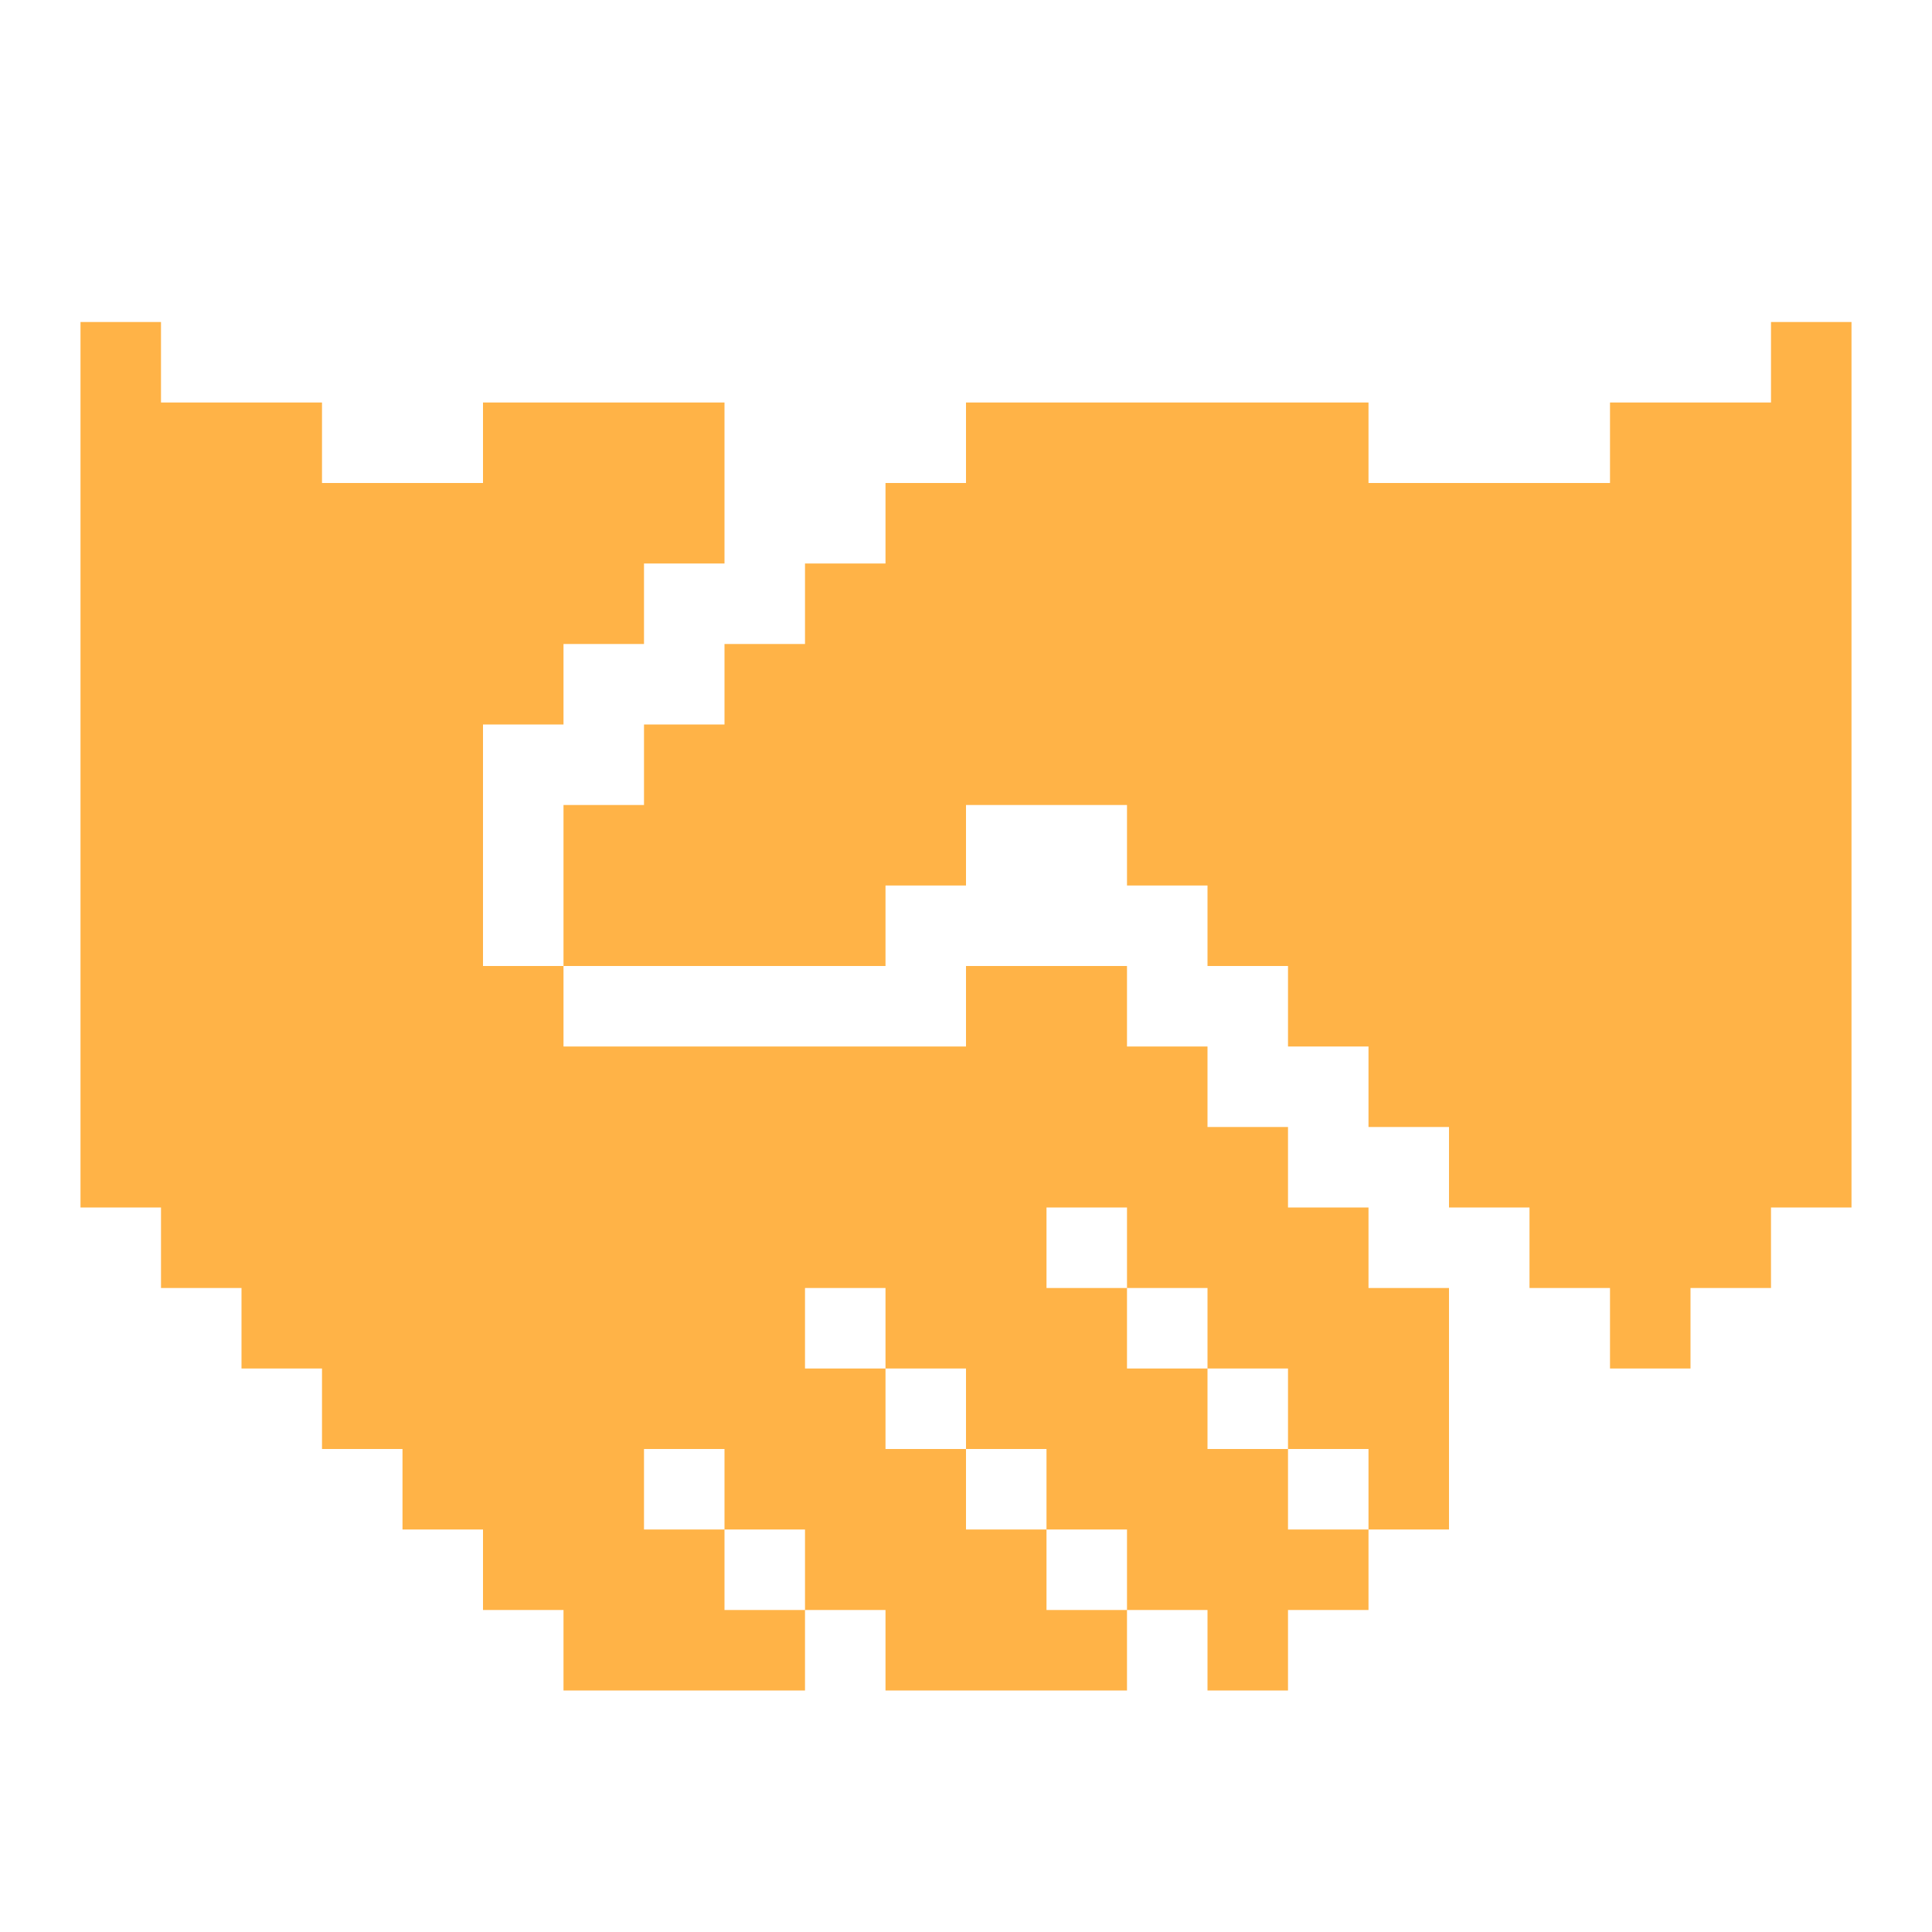
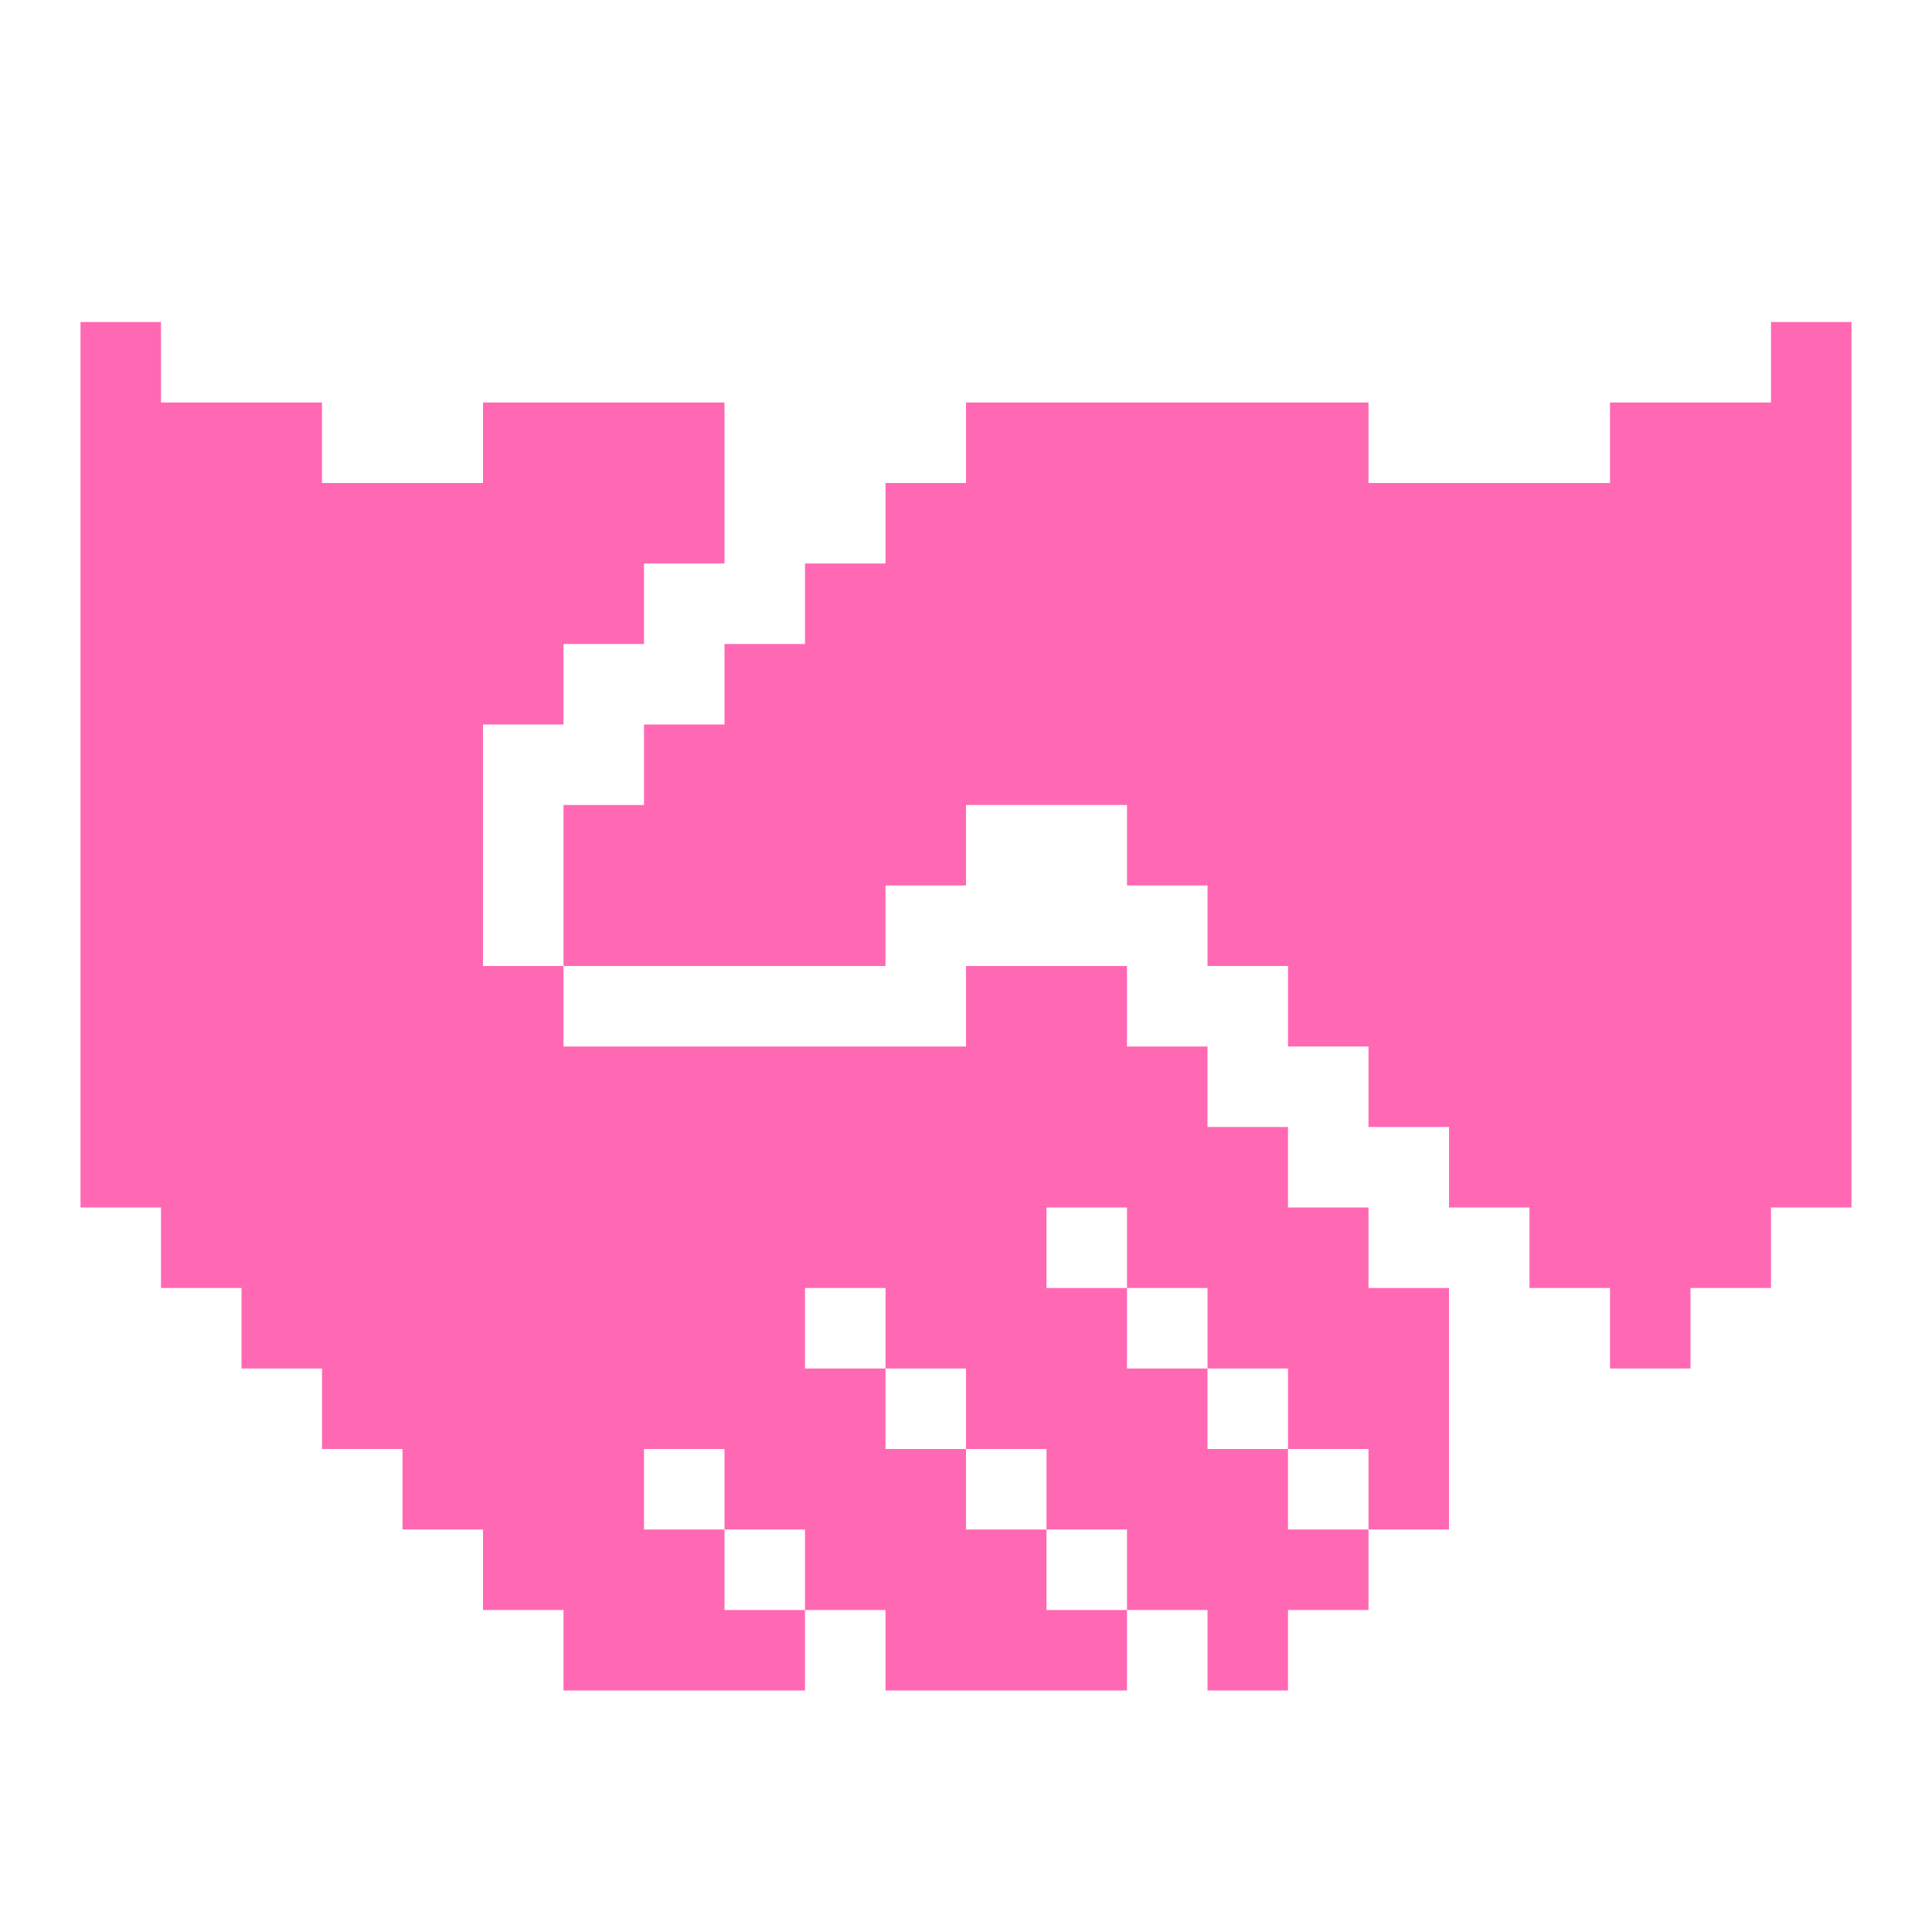
<svg xmlns="http://www.w3.org/2000/svg" width="100%" height="100%" viewBox="0 0 24 24" version="1.1" xml:space="preserve" style="fill-rule:evenodd;clip-rule:evenodd;stroke-linejoin:round;stroke-miterlimit:2;">
-   <path d="M6,12L7,12L7,13L12,13L12,12L14,12L14,13L15,13L15,14L16,14L16,15L17,15L17,16L18,16L18,19L17,19L17,18L16,18L16,17L15,17L15,16L14,16L14,15L13,15L13,16L14,16L14,17L15,17L15,18L16,18L16,19L17,19L17,20L16,20L16,21L15,21L15,20L14,20L14,19L13,19L13,18L12,18L12,17L11,17L11,16L10,16L10,17L11,17L11,18L12,18L12,19L13,19L13,20L14,20L14,21L11,21L11,20L10,20L10,19L9,19L9,18L8,18L8,19L9,19L9,20L10,20L10,21L7,21L7,20L6,20L6,19L5,19L5,18L4,18L4,17L3,17L3,16L2,16L2,15L1,15L1,4L2,4L2,5L4,5L4,6L6,6L6,5L9,5L9,7L8,7L8,8L7,8L7,9L6,9L6,12Z" style="fill:rgb(255,179,71);fill-rule:nonzero;" />
-   <path d="M23,4L23,15L22,15L22,16L21,16L21,17L20,17L20,16L19,16L19,15L18,15L18,14L17,14L17,13L16,13L16,12L15,12L15,11L14,11L14,10L12,10L12,11L11,11L11,12L7,12L7,10L8,10L8,9L9,9L9,8L10,8L10,7L11,7L11,6L12,6L12,5L17,5L17,6L20,6L20,5L22,5L22,4L23,4Z" style="fill:rgb(255,179,71);fill-rule:nonzero;" />
+   <path d="M6,12L7,12L7,13L12,13L12,12L14,12L14,13L15,13L15,14L16,14L16,15L17,15L17,16L18,16L18,19L17,19L17,18L16,18L16,17L15,17L15,16L14,16L14,15L13,15L13,16L14,16L14,17L15,17L15,18L16,18L16,19L17,19L17,20L16,20L16,21L15,21L15,20L14,20L14,19L13,19L13,18L12,18L12,17L11,17L11,16L10,16L10,17L11,17L11,18L12,18L12,19L13,19L13,20L14,20L14,21L11,21L11,20L10,20L10,19L9,19L9,18L8,18L8,19L9,19L9,20L10,20L10,21L7,21L7,20L6,20L6,19L5,19L5,18L4,18L4,17L3,17L3,16L2,16L2,15L1,15L1,4L2,4L2,5L4,5L4,6L6,6L6,5L9,5L9,7L8,7L8,8L7,8L7,9L6,9L6,12Z" style="fill:rgb(255,105,180);fill-rule:nonzero;" />
+   <path d="M23,4L23,15L22,15L22,16L21,16L21,17L20,17L20,16L19,16L19,15L18,15L18,14L17,14L17,13L16,13L16,12L15,12L15,11L14,11L14,10L12,10L12,11L11,11L11,12L7,12L7,10L8,10L8,9L9,9L9,8L10,8L10,7L11,7L11,6L12,6L12,5L17,5L17,6L20,6L20,5L22,5L22,4L23,4Z" style="fill:rgb(255,105,180);fill-rule:nonzero;" />
</svg>
